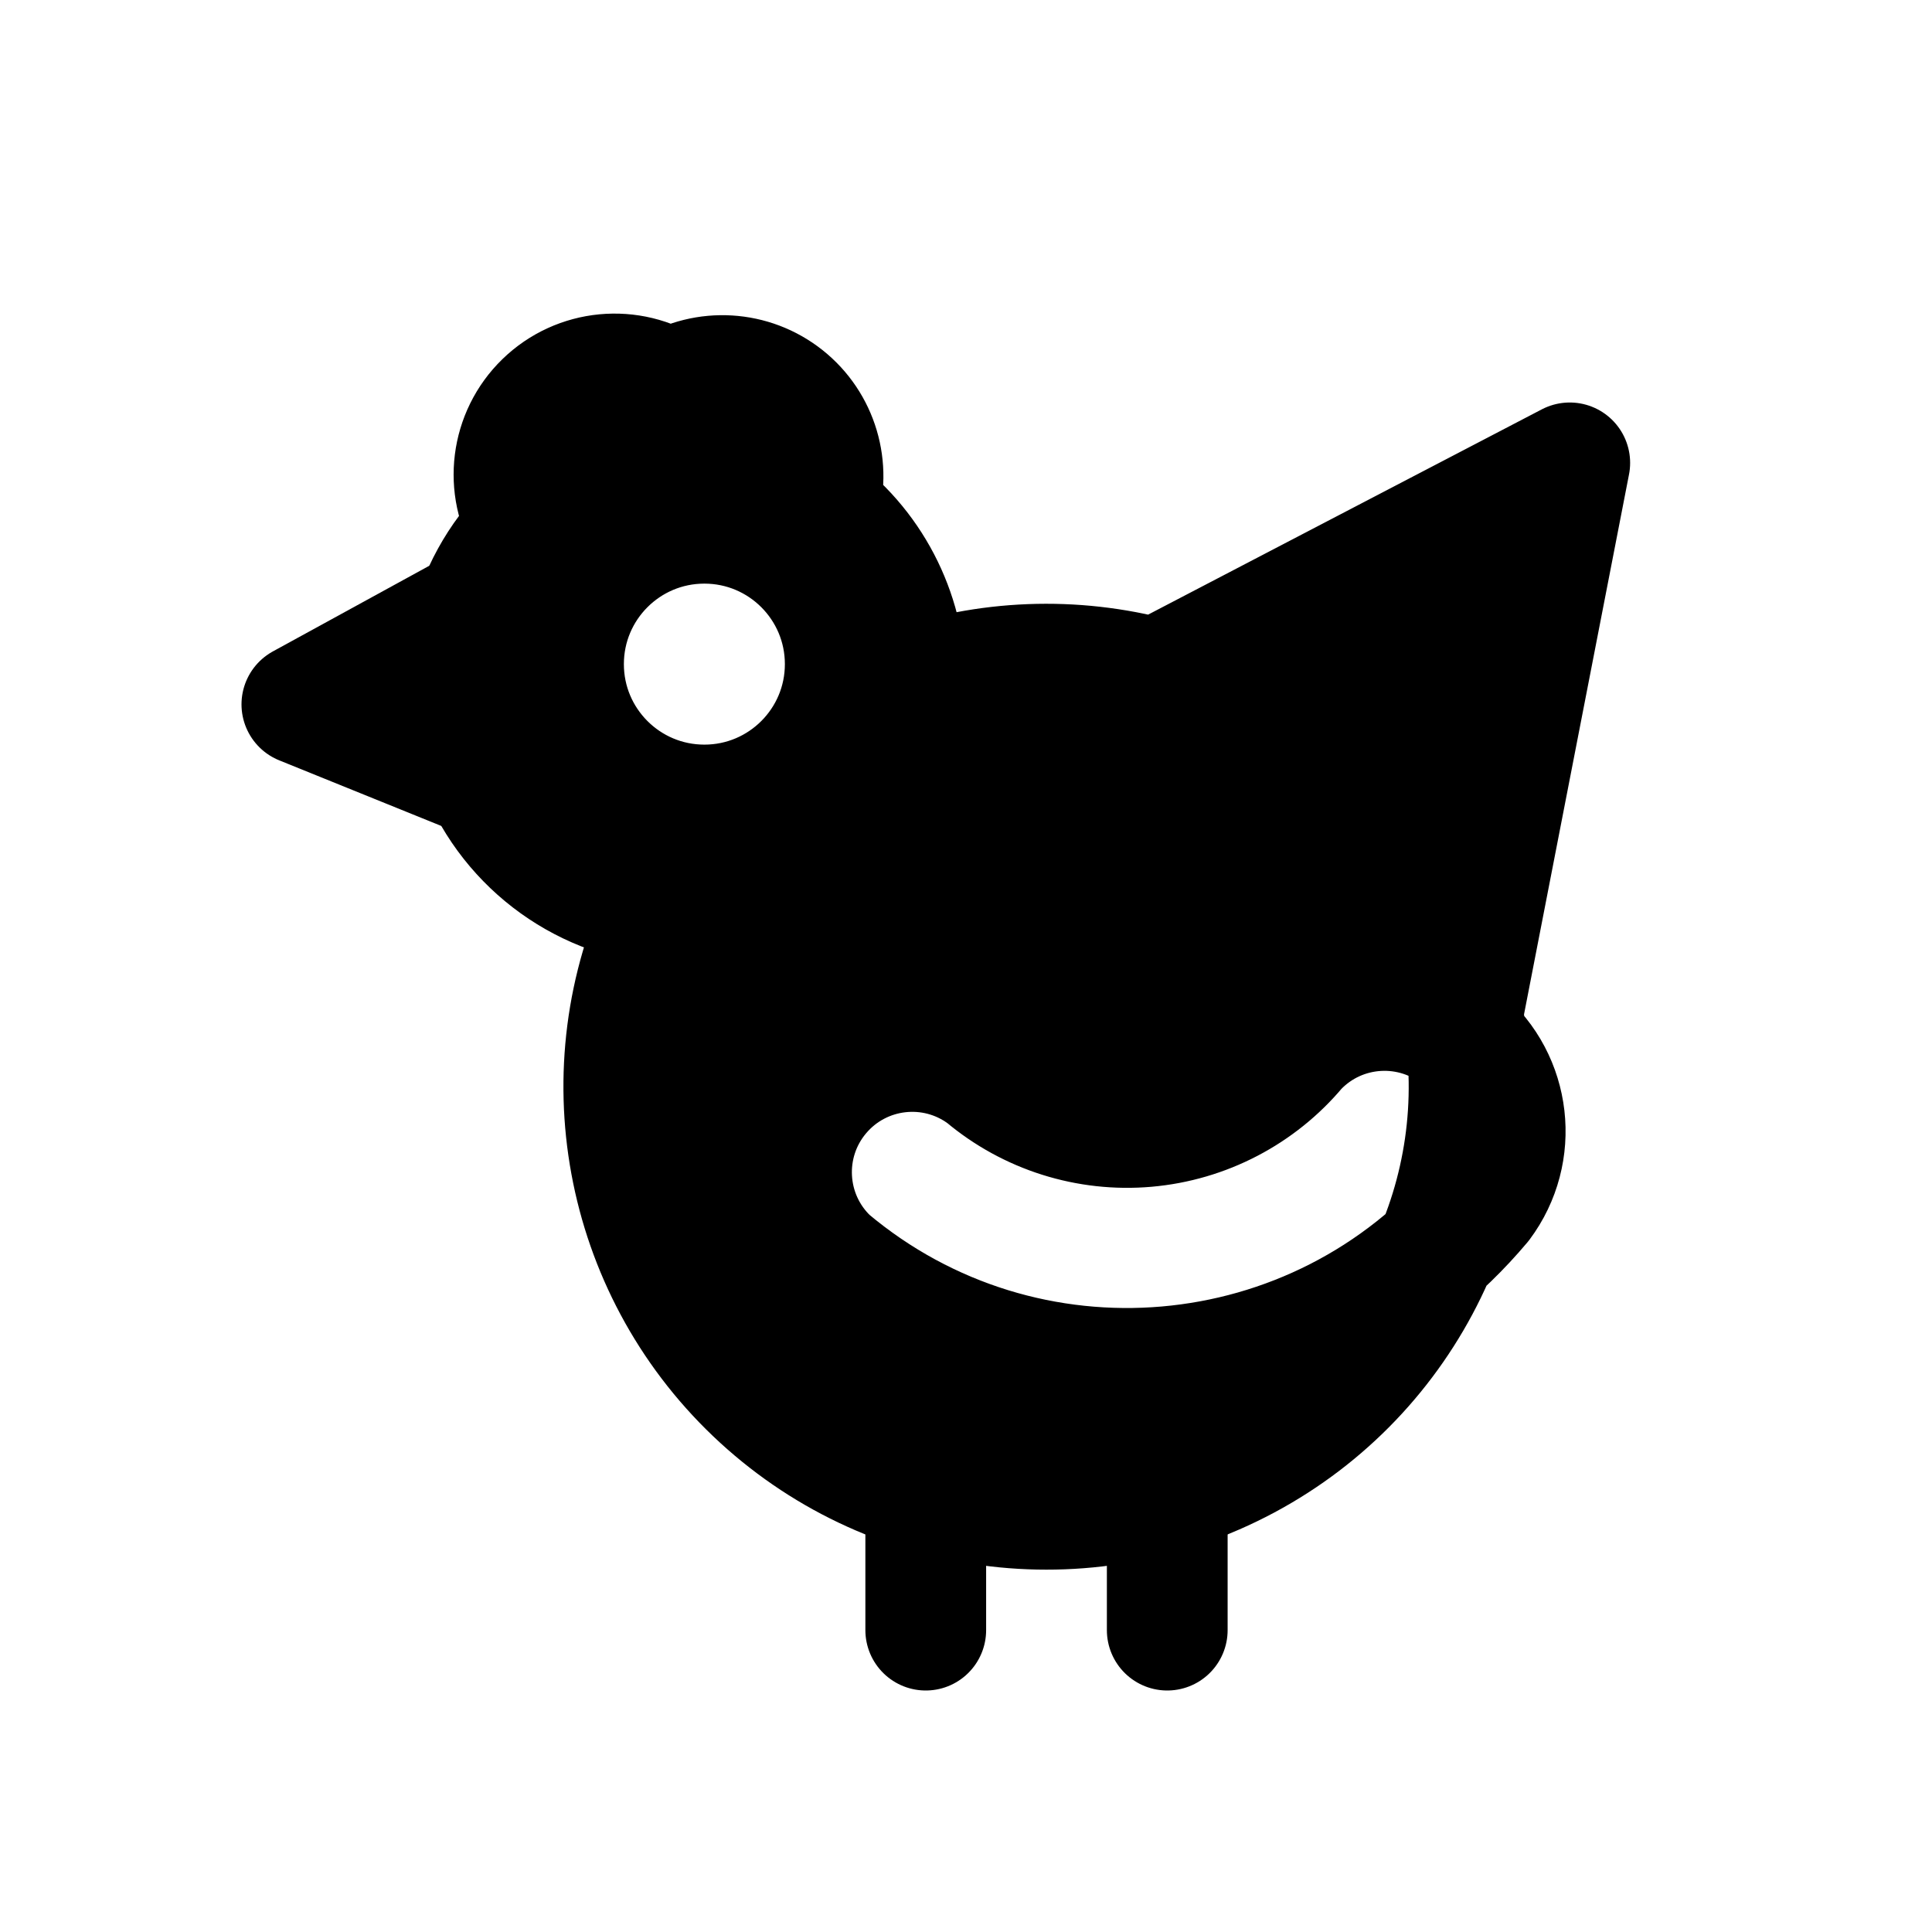
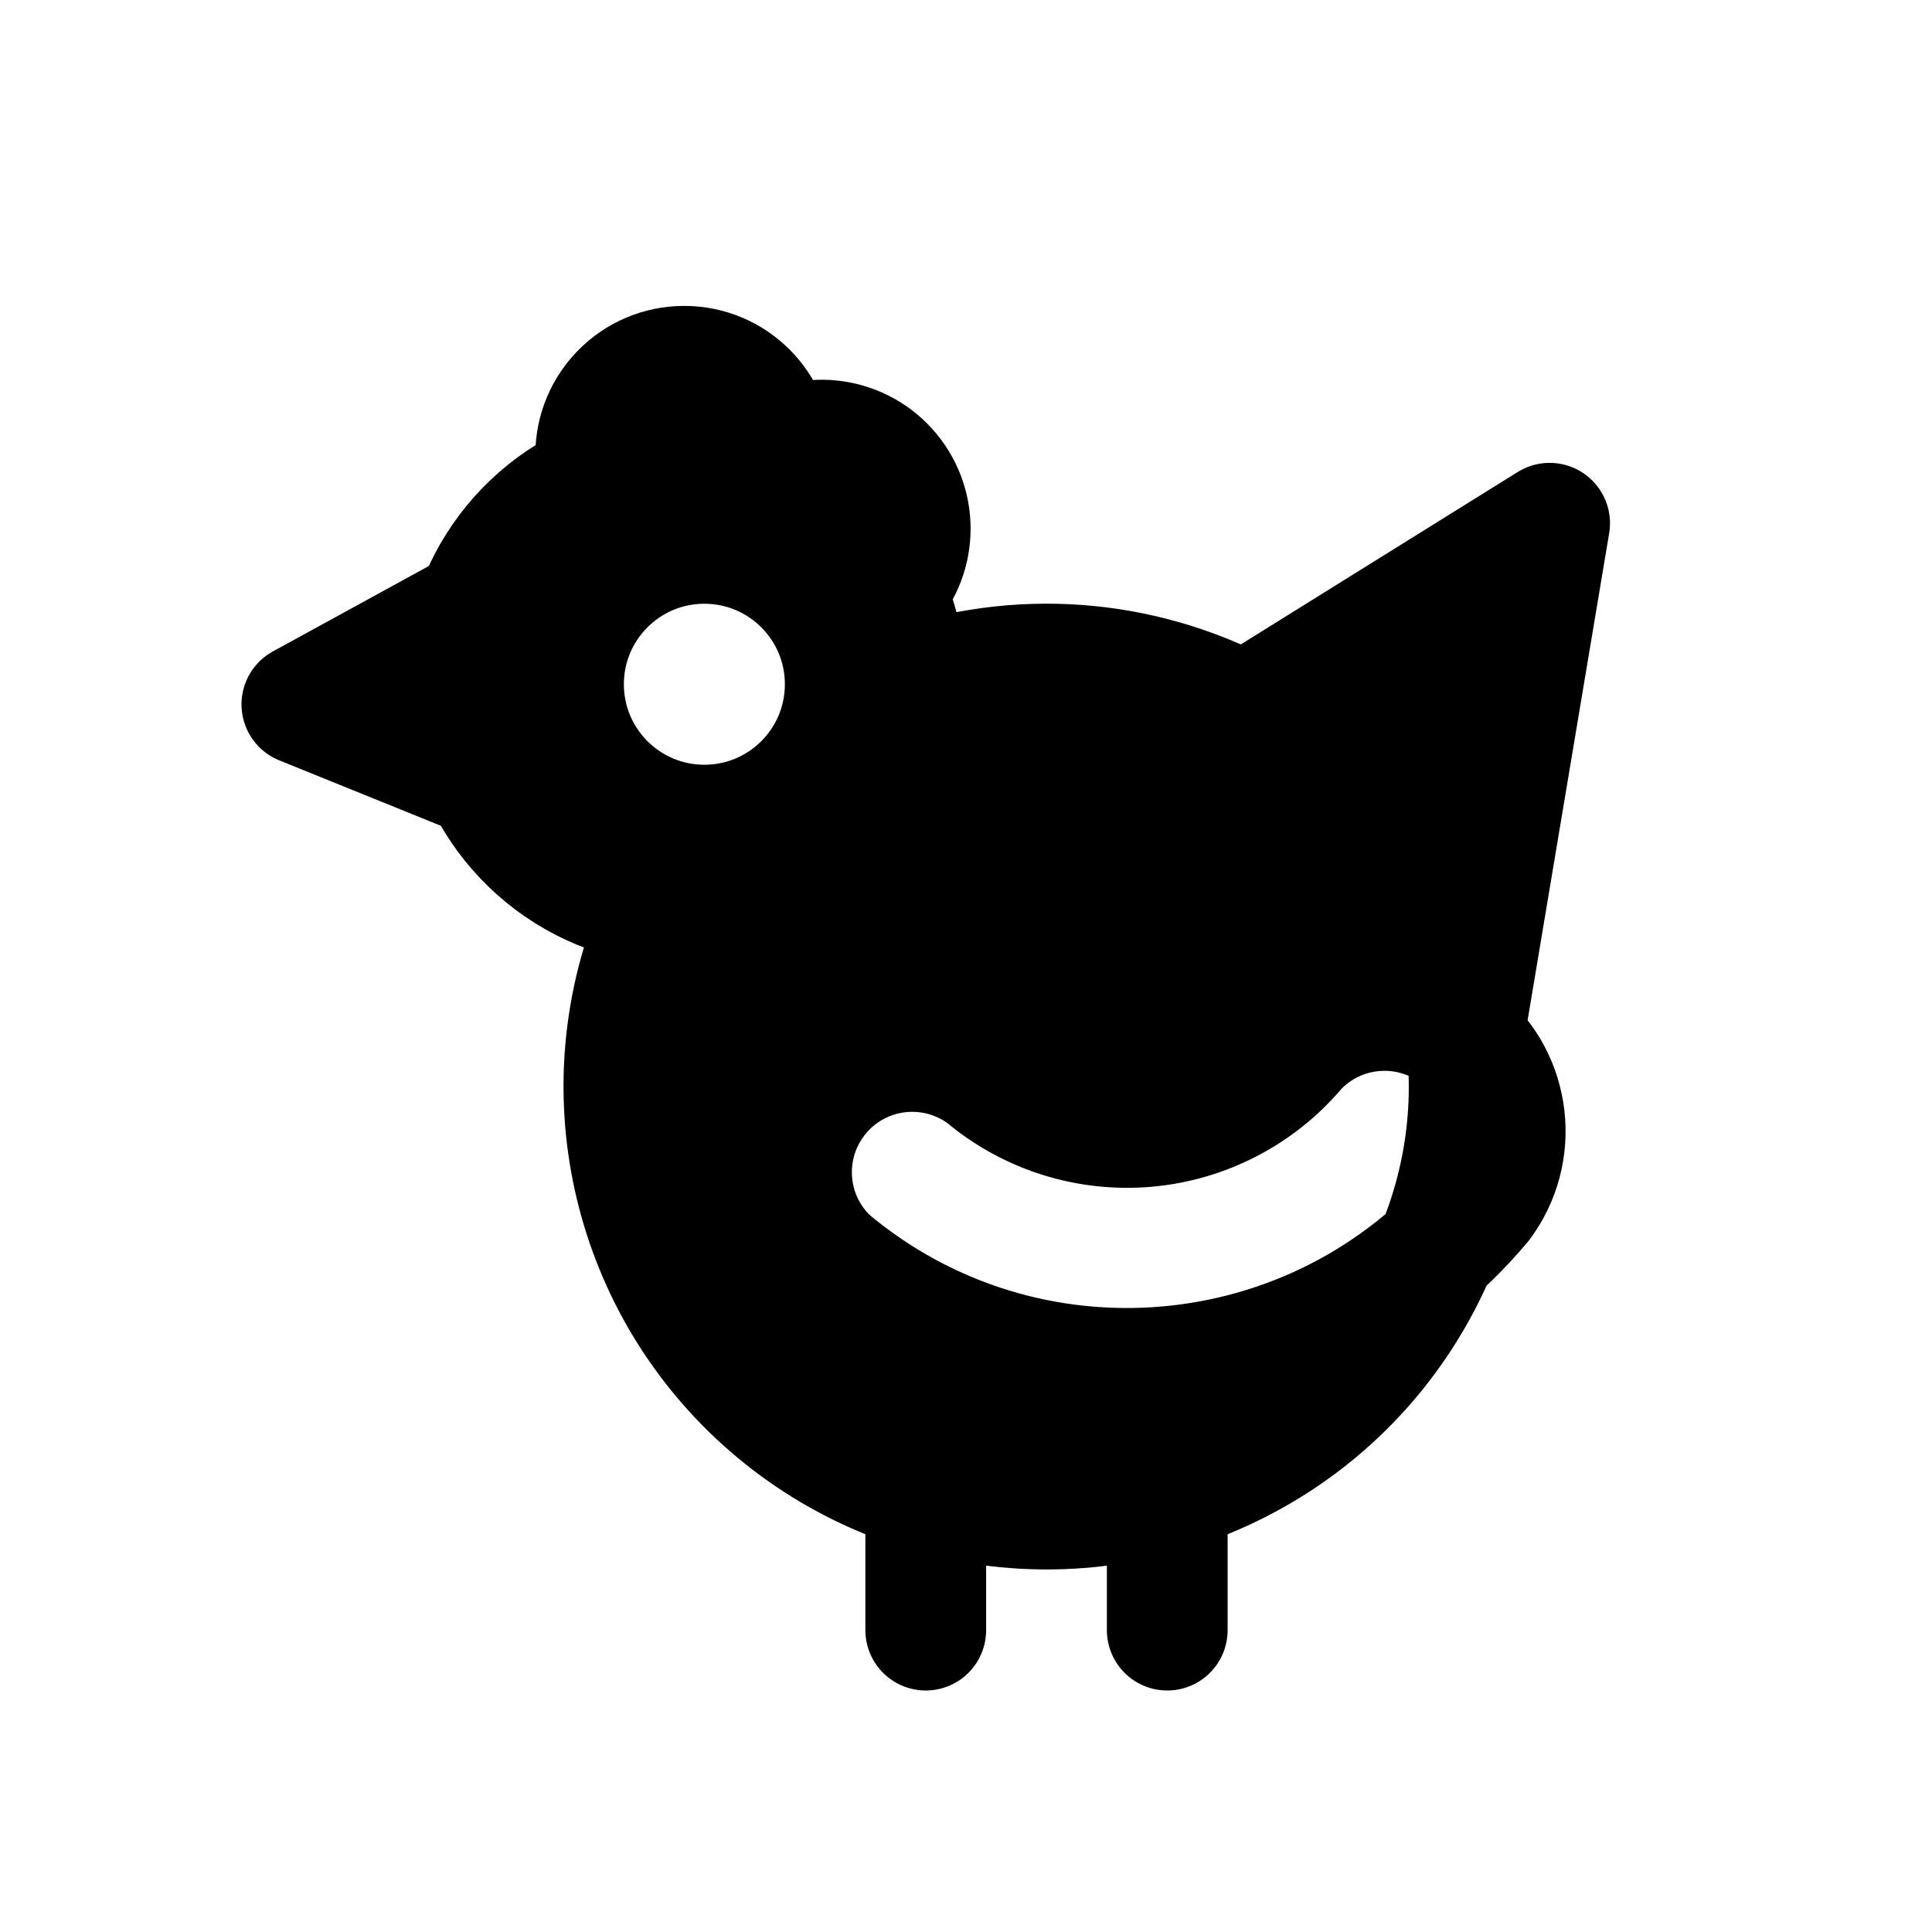
<svg xmlns="http://www.w3.org/2000/svg" viewBox="0 0 24 24" fill="currentColor" stroke="currentColor" stroke-width="1.5" stroke-linecap="round" stroke-linejoin="round" fill-rule="evenodd">
-   <path d="M11.25 8.55A2.75 2.75 0 0 0 10.16 6.31A1.25 1.25 0 0 0 8.32 4.85A1.25 1.25 0 0 0 6.57 6.55A2.75 2.75 0 0 0 8.26 11.24A5.25 5.25 0 1 0 18.17 12.59L19.5 5.75L14.36 8.43A5.25 5.25 0 0 0 11.25 8.55ZM7 8.25A1.75 1.75 0 1 1 10.5 8.25A1.75 1.75 0 1 1 7 8.25ZM18.4 14.95A5.75 5.75 0 0 1 10.3 15.65A1.5 1.5 0 0 1 12.23 13.36A2.75 2.75 0 0 0 16.11 13.02A1.5 1.5 0 0 1 18.4 14.95Z" />
+   <path d="M11.25 8.55A2.75 2.75 0 0 0 10.99 7.34A1.1 1.1 0 0 0 9.6 5.65A1.1 1.1 0 0 0 7.4 5.65A1.1 1.1 0 0 0 7.61 5.9A2.75 2.75 0 0 0 8.26 11.24A5.25 5.25 0 1 0 18.2 12.77L19.25 6.5L15.46 8.86A5.25 5.25 0 0 0 11.25 8.55ZM7 8.5A1.75 1.75 0 1 1 10.5 8.5A1.75 1.75 0 1 1 7 8.5ZM18.4 14.95A5.75 5.75 0 0 1 10.3 15.65A1.5 1.5 0 0 1 12.23 13.36A2.75 2.75 0 0 0 16.11 13.02A1.5 1.5 0 0 1 18.4 14.95Z" />
  <path d="M5.85 7.6 3.75 8.75 5.85 9.6Z" />
  <path fill="none" d="M11.5 18.75V20.25M14.5 18.75V20.25" />
</svg>
